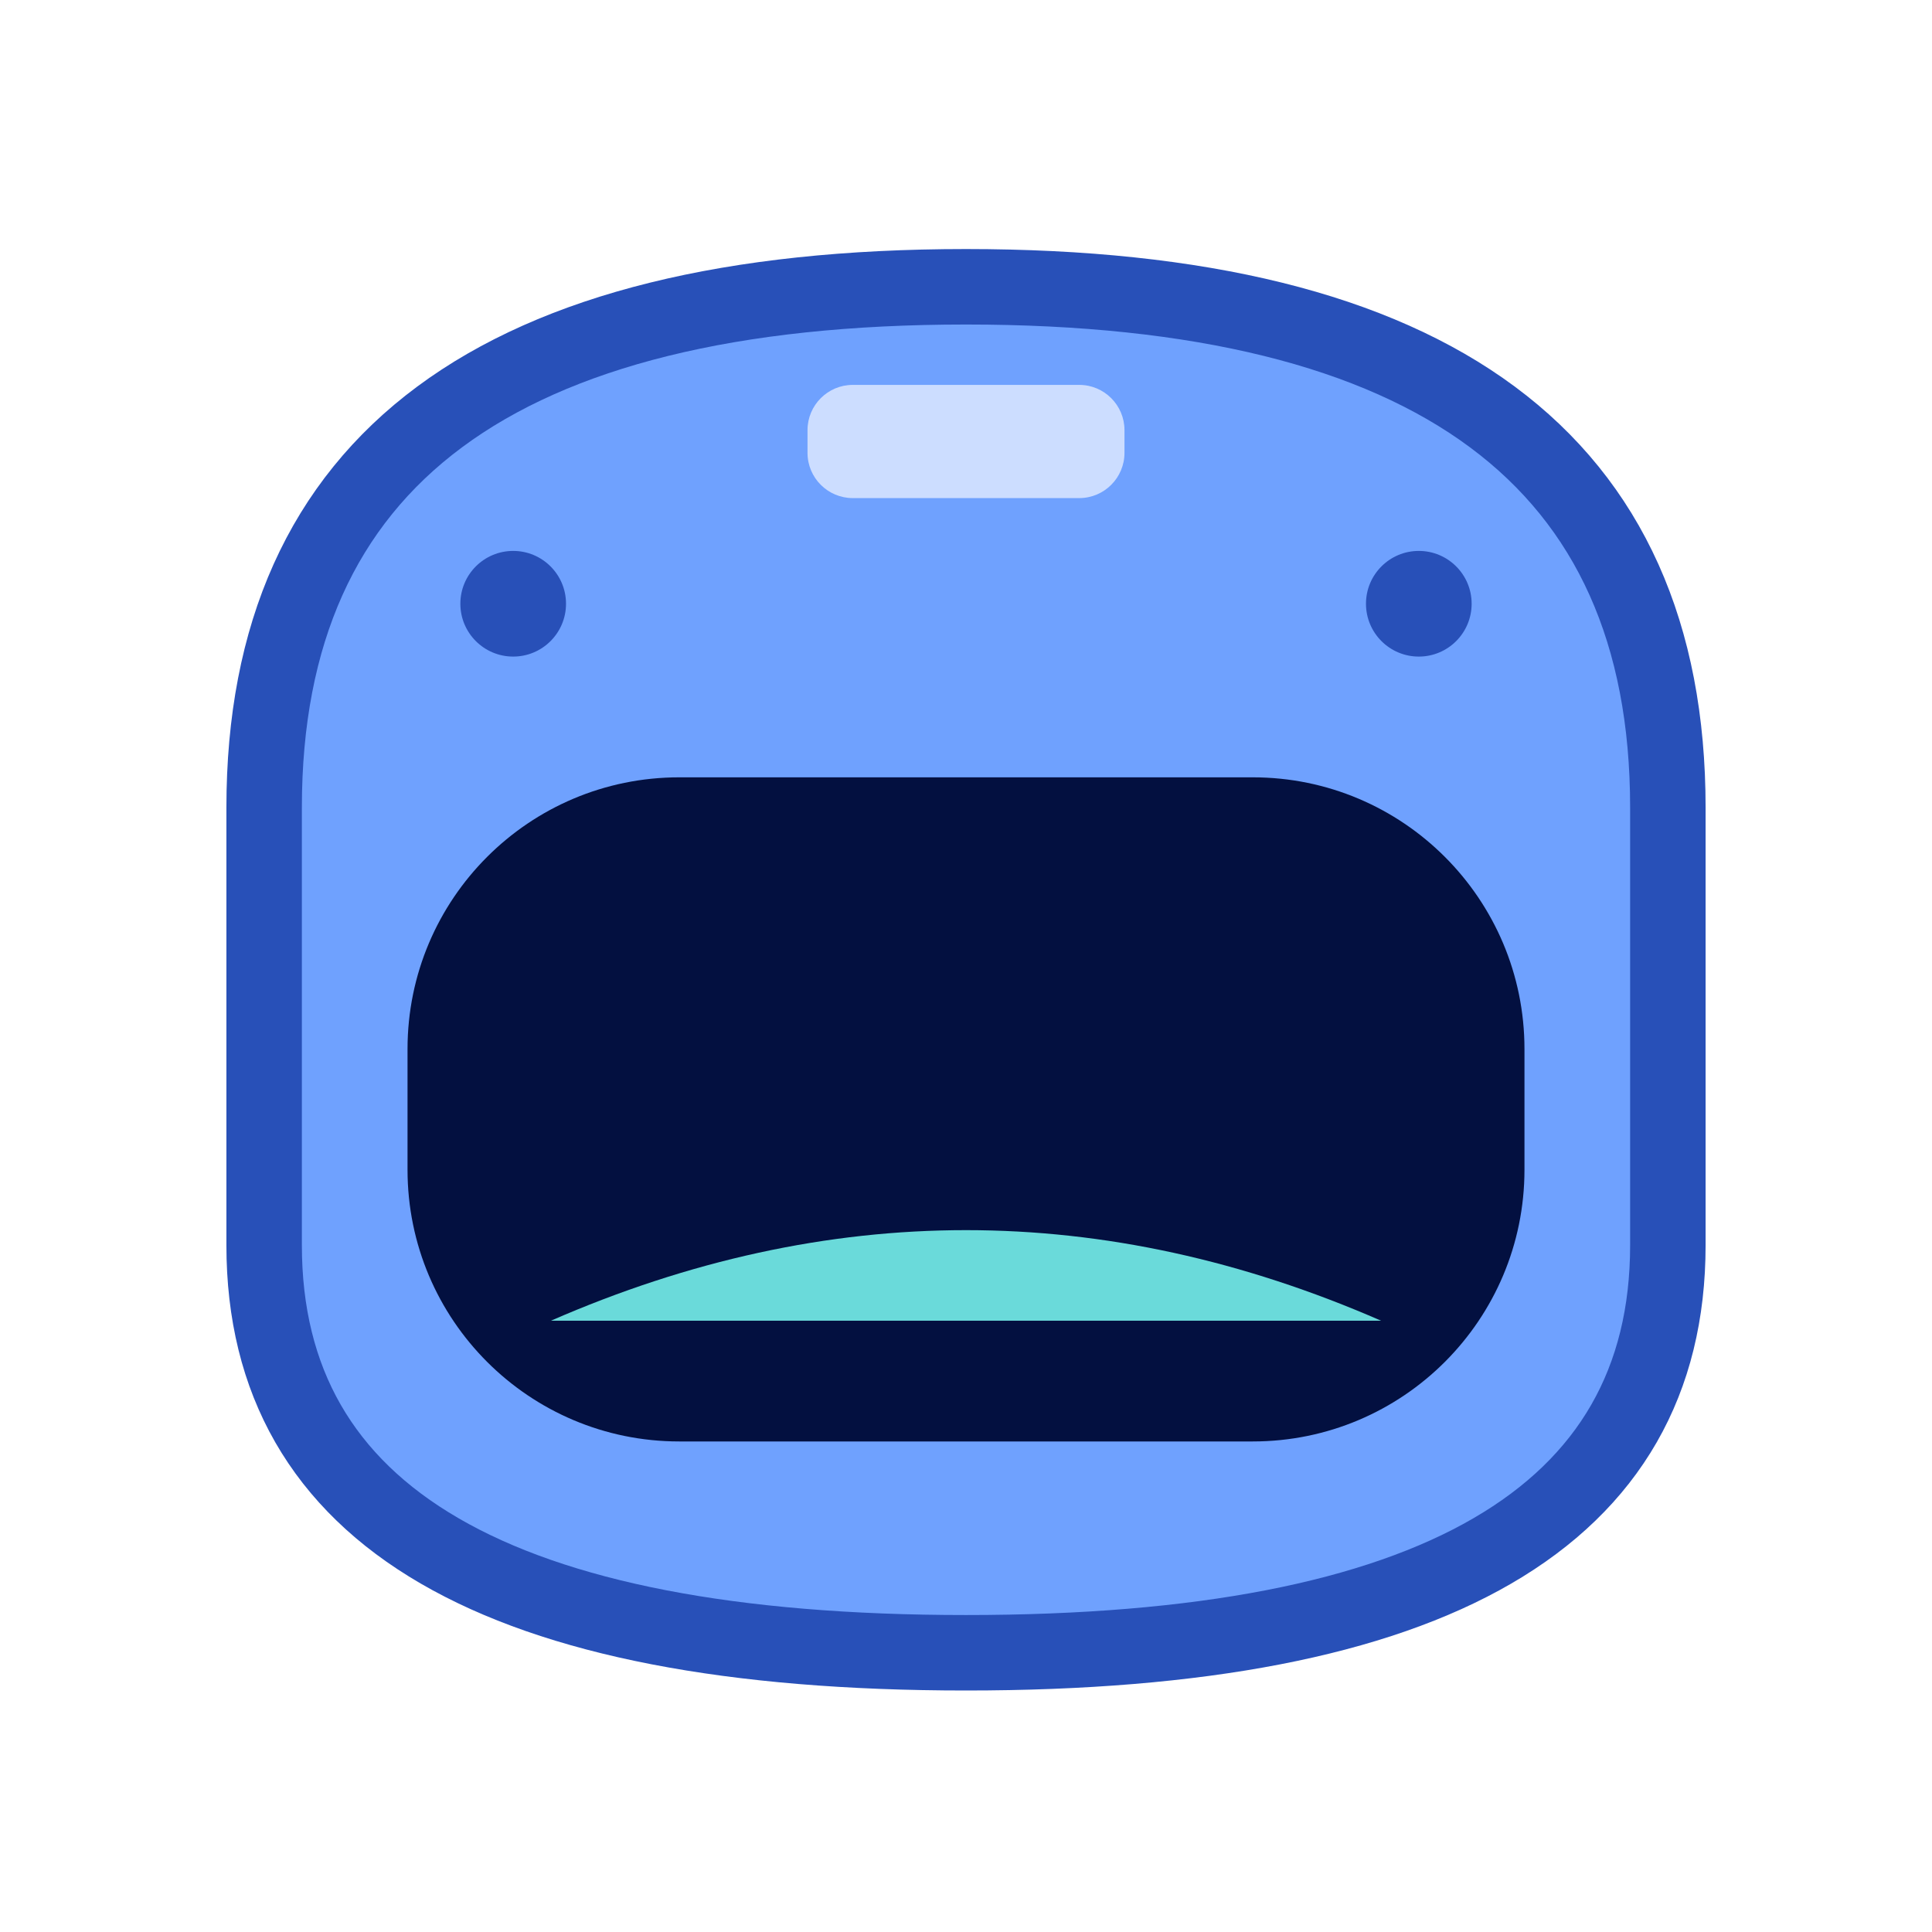
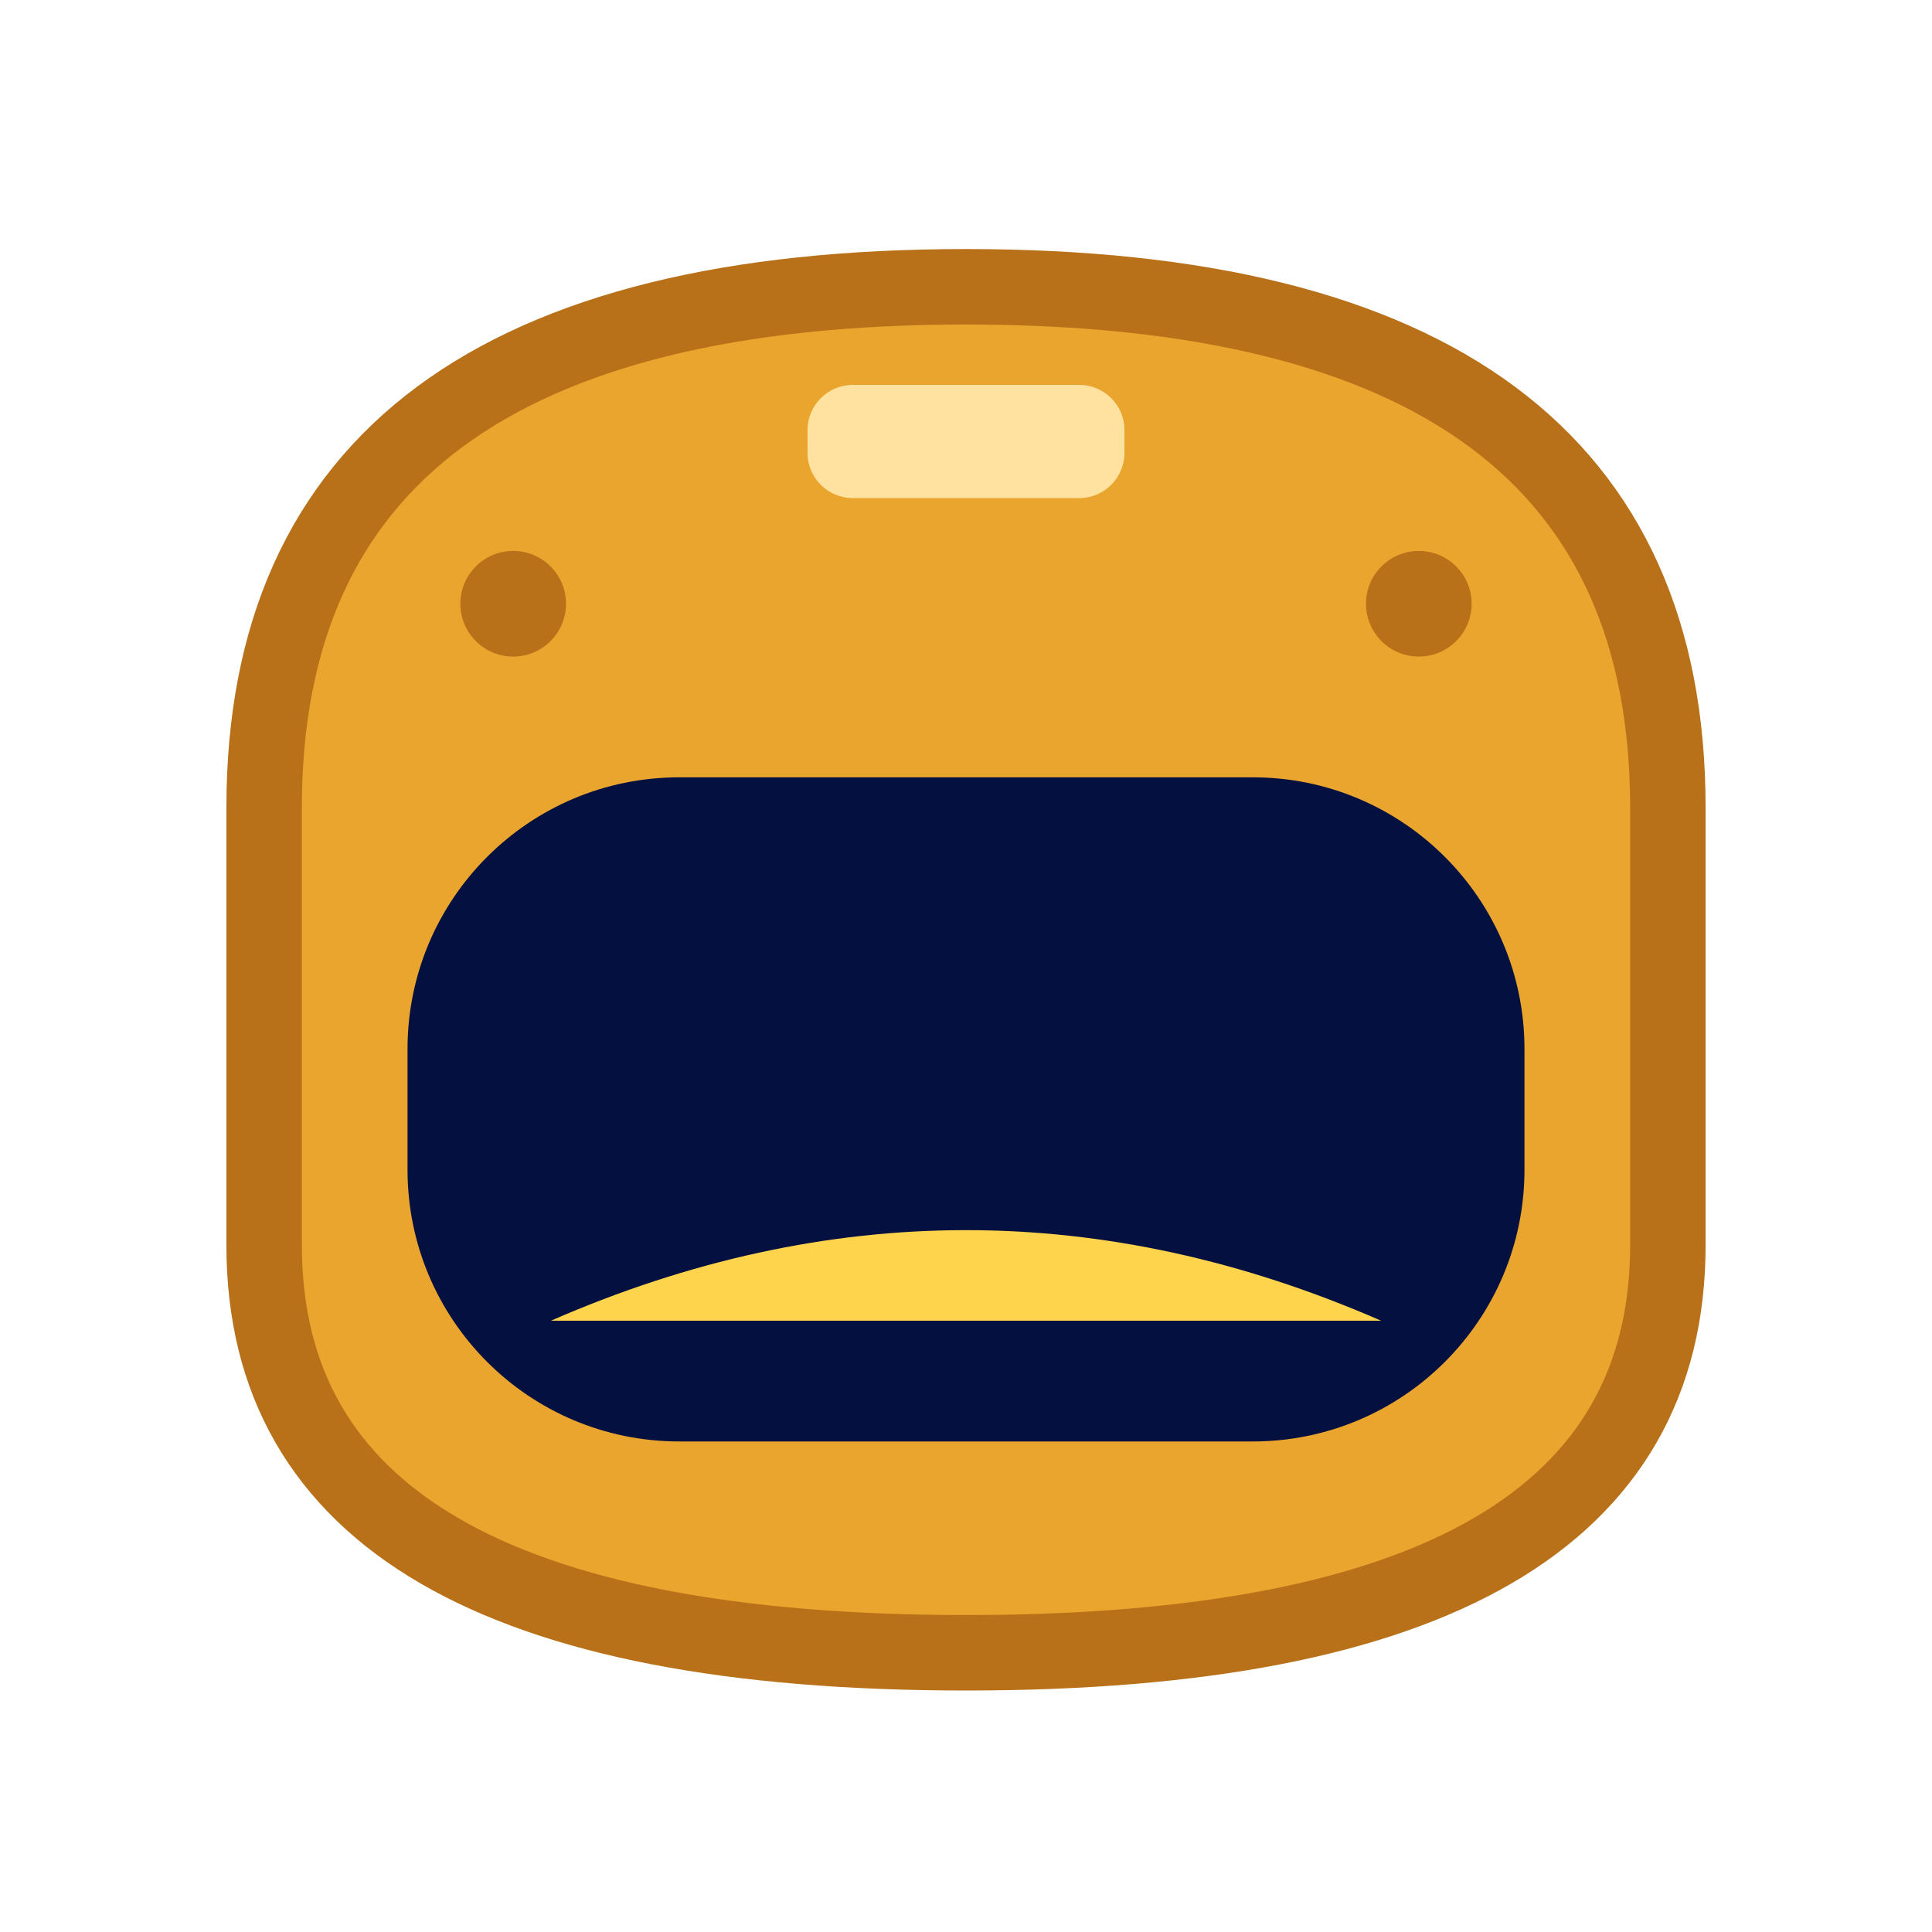
<svg xmlns="http://www.w3.org/2000/svg" width="256" height="256" viewBox="0 0 256 256">
-   <path d="M35 107q0-69 93-69t93 69v58q0 54-93 54t-93-54Z" fill="#6FA1FE" stroke="#2850B8" stroke-width="10" stroke-linecap="round" stroke-linejoin="round" />
+   <path d="M35 107q0-69 93-69t93 69v58q0 54-93 54t-93-54Z" fill="#E9A52D" stroke="#B87119" stroke-width="10" stroke-linecap="round" stroke-linejoin="round" />
  <rect x="54" y="103" width="148" height="88" rx="36" fill="#031040" />
-   <path d="M73 175q55-24 110 0" fill="#6ADADA" />
-   <rect x="107" y="51" width="42" height="15" rx="6" fill="#CCDDFF" />
-   <circle cx="68" cy="80" r="7" fill="#2850B8" />
-   <circle cx="188" cy="80" r="7" fill="#2850B8" />
+   <path d="M73 175q55-24 110 0" fill="#FFD44D" />
+   <rect x="107" y="51" width="42" height="15" rx="6" fill="#FFE1A0" />
+   <circle cx="68" cy="80" r="7" fill="#B87119" />
+   <circle cx="188" cy="80" r="7" fill="#B87119" />
</svg>
